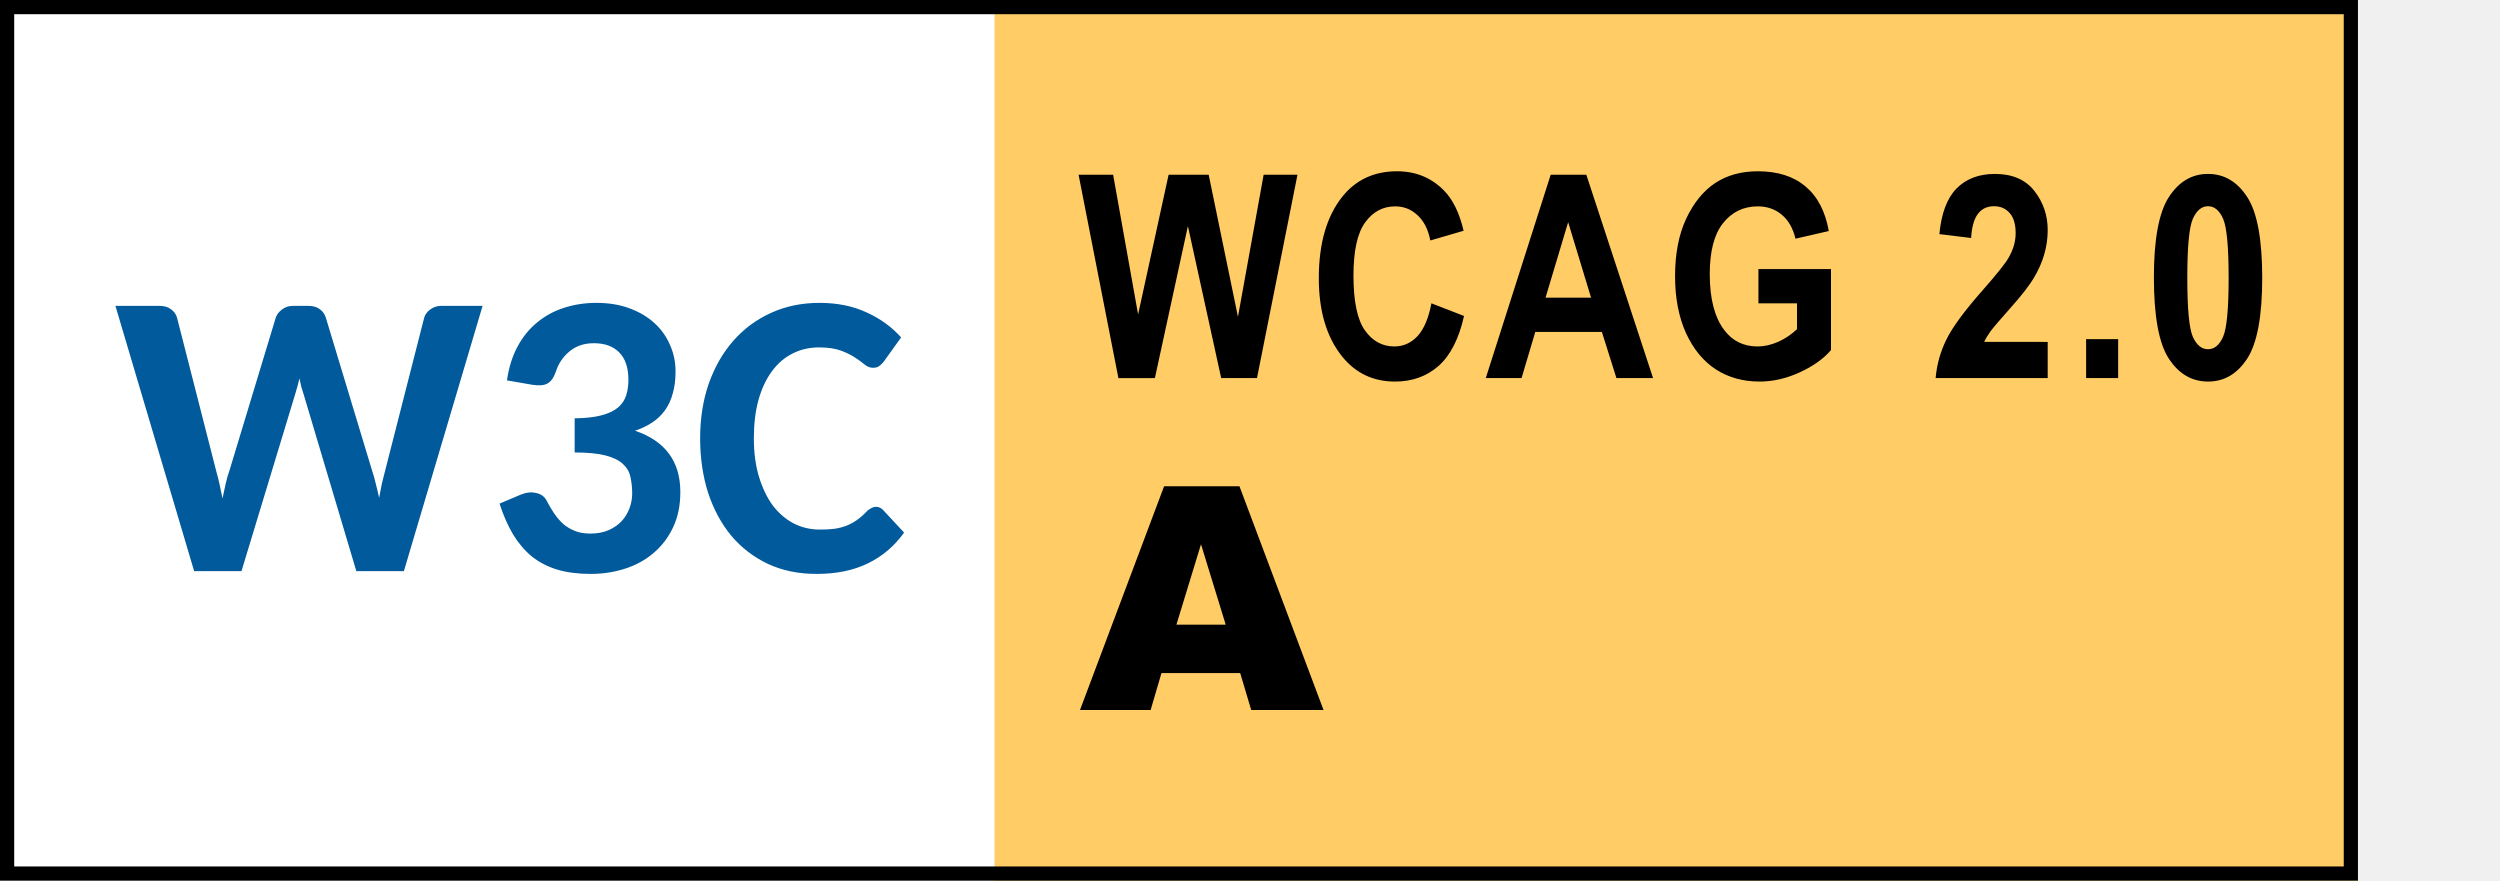
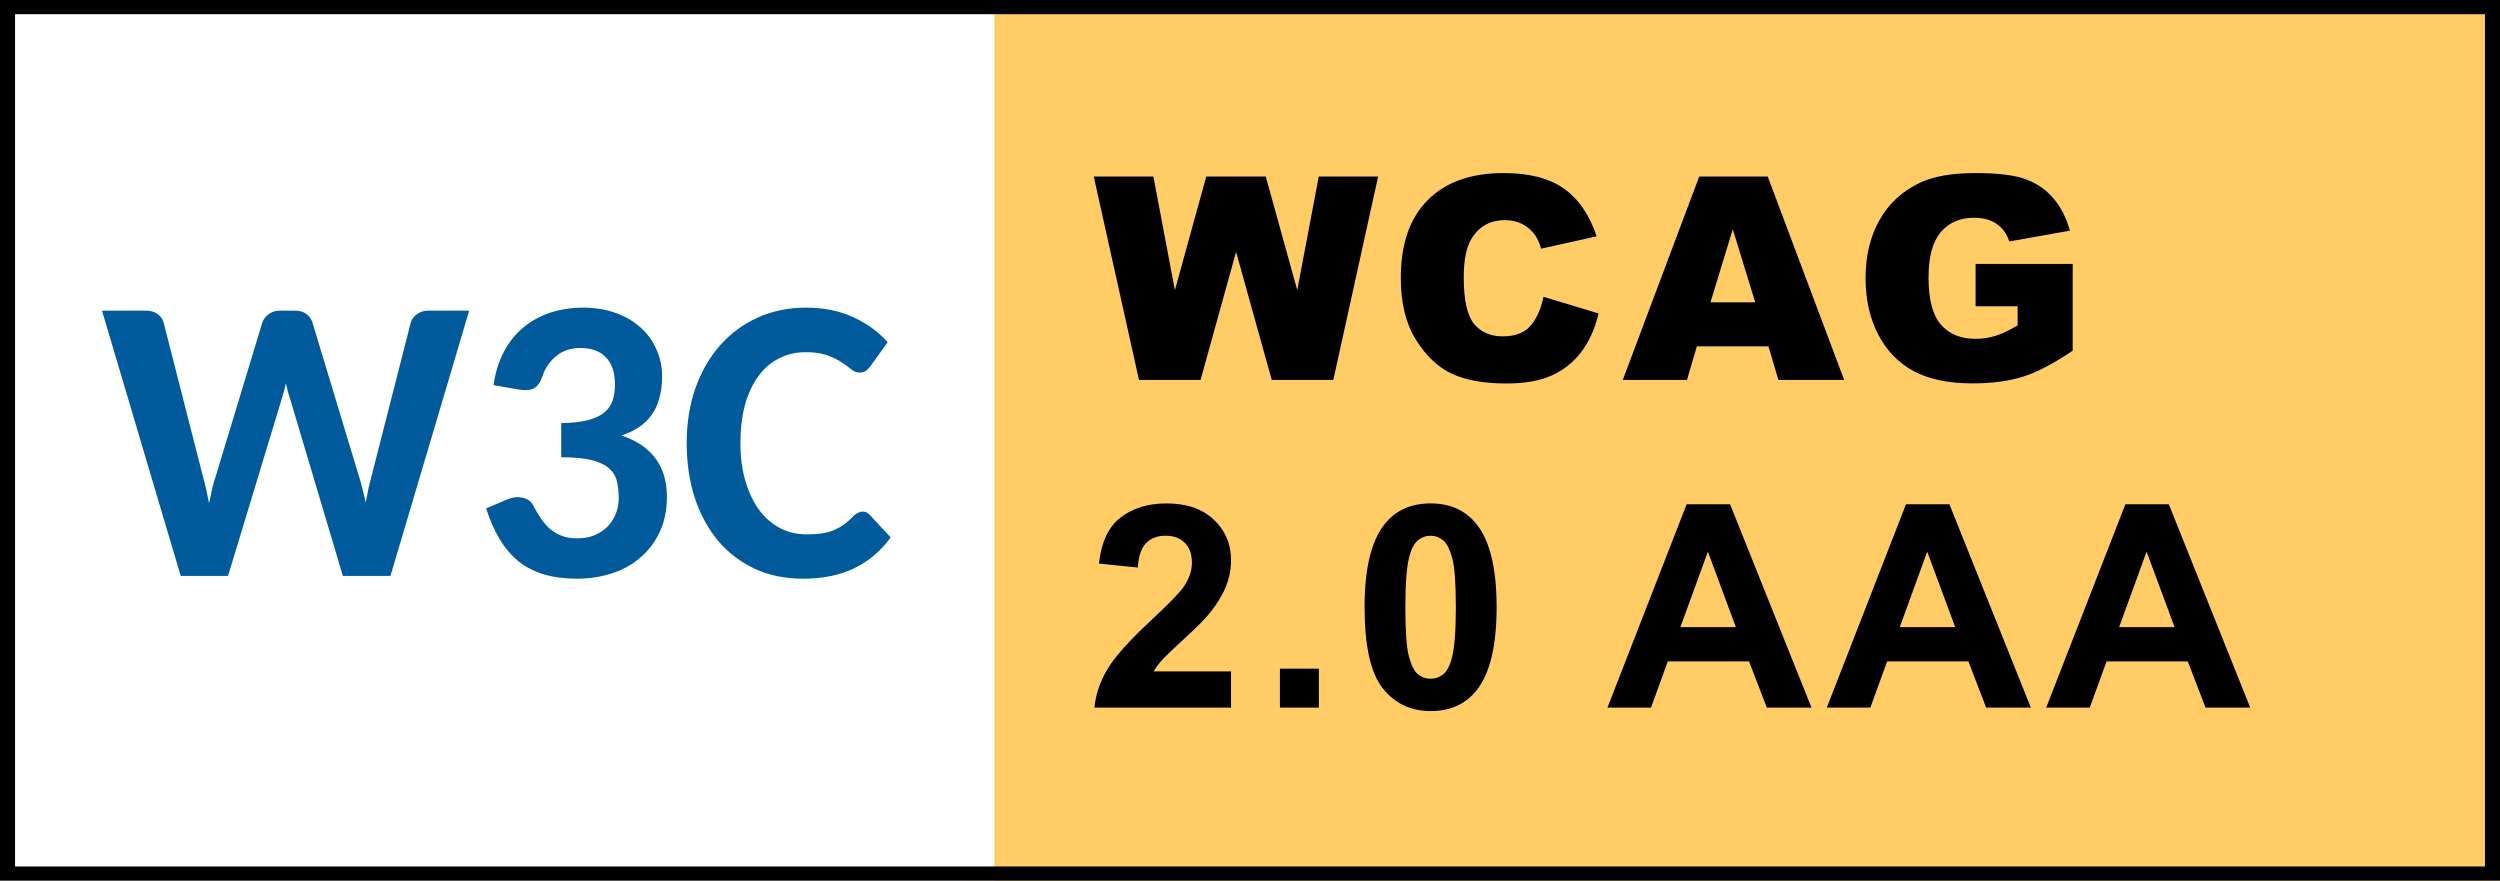
<svg xmlns="http://www.w3.org/2000/svg" xml:space="preserve" viewBox="0 0 88 31" fill-rule="evenodd" clip-rule="evenodd" stroke-linejoin="round" stroke-miterlimit="2">
-   <path d="M35 0h48v31H35z" fill="#fc6" />
-   <path d="M0 0h35v31H0z" fill="#fff" fill-rule="nonzero" />
-   <path d="M0 0h83v31H0zl.5.5v30h82V.5H.5z" fill-rule="nonzero" />
-   <g aria-label="WCAG 2.0">
-     <path d="m39.368 13.31-1.402-7.16h1.216l.879 4.918 1.074-4.917h1.411l1.03 5 .904-5h1.191l-1.425 7.158h-1.26l-1.172-5.351-1.162 5.351ZM50.386 10.677l1.148.445q-.269 1.2-.894 1.757-.625.552-1.538.552-1.147 0-1.86-.884-.82-1.02-.82-2.754 0-1.83.825-2.866.717-.898 1.928-.898.987 0 1.65.674.474.478.694 1.42l-1.172.342q-.112-.58-.449-.888-.332-.313-.786-.313-.65 0-1.06.567-.41.566-.41 1.87 0 1.352.4 1.924.401.57 1.04.57.47 0 .811-.36.342-.367.493-1.158m7.802 2.632h-1.29l-.512-1.626h-2.344l-.483 1.626h-1.26l2.285-7.158h1.255zm-2.183-2.832-.806-2.656-.796 2.656zm5.892.2V9.471h2.554v2.852q-.386.454-1.094.781t-1.421.327q-.87 0-1.533-.425-.664-.43-1.055-1.279-.386-.854-.386-2.007 0-1.181.391-2.021.396-.84 1.02-1.255.63-.415 1.504-.415 1.05 0 1.68.537.635.532.816 1.567l-1.172.269q-.132-.552-.484-.845-.351-.293-.84-.293-.756 0-1.225.591-.469.586-.469 1.792 0 1.294.508 1.968.434.58 1.177.58.346 0 .717-.16.376-.166.67-.45v-.908Zm10.182 1.358v1.274h-3.945q.063-.723.386-1.372.327-.654 1.264-1.714.743-.845.913-1.142.254-.435.254-.874 0-.47-.21-.708-.21-.24-.551-.24-.747 0-.806 1.118l-1.118-.136q.102-1.094.605-1.607.508-.512 1.348-.512.923 0 1.392.6t.468 1.377q0 .44-.122.855-.117.41-.366.83-.249.415-.83 1.064-.542.61-.689.806-.141.195-.229.38zm1.352 1.274v-1.372h1.128v1.372Zm4.29-7.187q.854 0 1.382.815.527.81.527 2.842 0 2.026-.527 2.842-.528.81-1.377.81-.855 0-1.382-.805-.527-.806-.527-2.862 0-2.016.527-2.827.527-.815 1.377-.815m0 1.137q-.332 0-.532.44-.196.44-.196 2.08t.196 2.08q.2.434.532.434.337 0 .532-.439.195-.44.195-2.075 0-1.64-.195-2.08t-.532-.44" />
+   <path d="M35 0h48v31H35z" transform="matrix(1.125 0 0 1 -5.375 0)" fill="#fc6" />
+   <path d="M0 0h35v31H0z" fill="#fff" />
+   <path d="M0 0h83v31H0zl.5.5v30h82V.5H.5z" transform="scale(1.06024 1)" fill-rule="nonzero" />
+   <g aria-label="2.0 AAA">
+     <path d="M43.332 23.633v1.275h-4.81q.078-.723.469-1.367.39-.65 1.543-1.72.927-.863 1.137-1.171.284-.425.284-.84 0-.459-.25-.703-.244-.25-.678-.25-.43 0-.684.26-.254.259-.293.86l-1.367-.138q.122-1.132.767-1.626.644-.493 1.611-.493 1.06 0 1.665.572.606.57.606 1.42 0 .484-.176.923-.171.435-.547.913-.25.318-.899.913-.649.596-.825.791-.17.196-.278.381ZM45.053 24.908v-1.372h1.372v1.372Zm5.304-7.188q1.04 0 1.626.742.698.88.698 2.915 0 2.032-.703 2.92-.58.733-1.62.733-1.046 0-1.685-.801-.64-.806-.64-2.866 0-2.022.703-2.91.581-.733 1.621-.733m0 1.138q-.249 0-.444.161-.196.156-.303.566-.142.533-.142 1.792 0 1.26.127 1.734.127.469.318.625.195.156.444.156.25 0 .444-.156.196-.161.303-.571.142-.528.142-1.788t-.127-1.728q-.127-.474-.322-.63-.19-.161-.44-.161m13.408 6.05h-1.573l-.625-1.626h-2.861l-.59 1.626h-1.534l2.788-7.158h1.528zm-2.662-2.832-.986-2.657-.967 2.657zm10.383 2.832h-1.573l-.625-1.626h-2.861l-.59 1.626h-1.534l2.788-7.158h1.528zm-2.662-2.832-.986-2.657-.967 2.657Zm10.384 2.832h-1.573l-.625-1.626H74.15l-.59 1.626h-1.534l2.788-7.158h1.528zm-2.662-2.832-.986-2.657-.967 2.657z" />
  </g>
-   <path d="M57.198 10.09h-2.771l-.381 1.299h-2.487l2.96-7.874h2.653l2.959 7.874h-2.546Zm-.51-1.703-.87-2.831-.865 2.83Z" aria-label="A" transform="translate(-13.543 13.602)" />
-   <path d="M4.063 11.767H5.61q.246 0 .4.112.163.113.219.295l1.378 5.393q.12.422.225.978.056-.275.113-.52.056-.254.133-.465l1.631-5.386q.057-.161.218-.28.162-.127.387-.127h.541q.247 0 .394.112.155.105.218.295l1.631 5.393q.07.204.127.45.063.24.12.507.049-.268.098-.507.056-.239.112-.443l1.379-5.4q.049-.161.21-.28.17-.128.394-.128h1.449l-2.77 9.338h-1.674l-1.85-6.209q-.041-.12-.084-.267-.035-.147-.07-.31-.035.163-.077.31-.042.148-.078.267L8.5 21.104H6.834Zm16.931-.106q.647 0 1.16.19.521.19.88.52.358.324.548.767.197.436.197.935 0 .443-.099.78-.09.338-.274.59-.183.254-.45.43t-.604.288q1.596.541 1.596 2.159 0 .71-.26 1.251-.254.535-.69.9-.428.366-1.005.549-.57.182-1.202.182-.668 0-1.182-.154-.506-.155-.893-.464-.38-.317-.66-.78-.275-.465-.472-1.077l.746-.316q.295-.12.548-.056.26.056.366.274.126.24.267.45.14.204.316.366.183.154.415.246.232.091.535.091.372 0 .646-.12.282-.126.464-.323.183-.204.275-.457.091-.253.091-.506 0-.324-.063-.59-.056-.268-.267-.458-.204-.19-.605-.295-.4-.106-1.09-.106v-1.202q.577-.007.942-.105.373-.099.584-.275.21-.182.288-.428.078-.247.078-.549 0-.64-.324-.963-.316-.324-.893-.324-.513 0-.858.289-.344.288-.478.71-.112.323-.302.422-.183.098-.528.042l-.892-.155q.098-.682.372-1.188.274-.513.69-.85.414-.345.941-.514.535-.176 1.147-.176m9.837 7.179q.148 0 .253.112l.739.795q-.507.71-1.273 1.083-.76.372-1.807.372-.95 0-1.709-.351-.759-.359-1.293-.992-.528-.64-.816-1.511-.281-.88-.281-1.92 0-1.047.302-1.92.31-.878.865-1.511t1.329-.984q.773-.352 1.701-.352.943 0 1.667.338.724.33 1.21.878l-.62.865q-.063.078-.147.14-.078.064-.225.064t-.289-.112q-.133-.113-.337-.246-.197-.134-.5-.246-.302-.113-.773-.113-.513 0-.935.218-.422.21-.724.626-.302.408-.471 1.005-.162.59-.162 1.35 0 .767.183 1.364t.492 1.013q.317.408.738.626.422.21.907.21.289 0 .52-.028.233-.035.43-.112.204-.085.38-.211.175-.127.35-.316.071-.057.142-.092.077-.042.154-.042" aria-label="W3C" transform="translate(0 -1)" fill="#005a9c" />
+   <g aria-label="WCAG">
+     <path d="M38.5 6.214h2.1l.756 4 1.104-4h2.095l1.108 4 .757-4h2.09l-1.577 7.159h-2.168L43.51 8.866l-1.25 4.507h-2.168ZM54.332 10.448l1.938.586q-.195.815-.615 1.362t-1.045.825q-.62.278-1.582.278-1.167 0-1.909-.336-.737-.342-1.274-1.197-.537-.854-.537-2.187 0-1.778.942-2.73.947-.957 2.676-.957 1.352 0 2.124.547.776.547 1.152 1.68l-1.953.434q-.103-.327-.215-.478-.185-.254-.454-.39-.269-.137-.6-.137-.753 0-1.153.605-.303.45-.303 1.411 0 1.192.362 1.636.361.44 1.015.44.635 0 .957-.357.327-.357.474-1.035m7.917 1.743h-2.52l-.347 1.182h-2.26l2.69-7.159h2.412l2.69 7.159H62.6zm-.464-1.548-.791-2.573-.786 2.573zm7.756.137V9.29h3.418v3.052q-.982.67-1.738.913-.752.24-1.787.24-1.275 0-2.08-.435-.801-.435-1.246-1.294-.44-.86-.44-1.973 0-1.171.484-2.036.484-.869 1.416-1.318.728-.347 1.958-.347 1.187 0 1.773.215.59.215.976.669.39.45.586 1.143l-2.134.38q-.131-.405-.449-.62-.312-.214-.8-.214-.728 0-1.163.507-.43.503-.43 1.597 0 1.162.435 1.66.44.498 1.22.498.372 0 .709-.107.337-.108.771-.366v-.674z" />
+   </g>
+   <path d="M.063-9.337H1.61q.246 0 .4.112.163.113.219.295l1.378 5.393q.12.422.225.978.056-.275.113-.52.056-.254.133-.465L5.71-8.93q.057-.161.218-.28.162-.127.387-.127h.541q.247 0 .394.112.155.105.218.295l1.631 5.393q.07.204.127.45.063.24.12.507.049-.268.098-.507.056-.239.112-.443l1.379-5.4q.049-.161.21-.28.17-.127.394-.127h1.449L10.217 0H8.542l-1.85-6.209q-.041-.12-.084-.267-.035-.147-.07-.31-.035.163-.077.31-.042.148-.078.267L4.5 0H2.834Zm16.931-.106q.647 0 1.16.19.521.19.88.52.358.324.548.767.197.436.197.935 0 .443-.099.78-.09.338-.274.59-.183.254-.45.43t-.604.288q1.596.541 1.596 2.159 0 .71-.26 1.251-.254.535-.69.9-.428.366-1.005.549-.57.182-1.202.182-.668 0-1.182-.154-.506-.155-.893-.464-.38-.317-.66-.78-.275-.465-.472-1.077l.746-.316q.295-.12.548-.056.26.056.366.274.126.24.267.45.14.204.316.366.183.154.415.246.232.091.535.091.372 0 .646-.12.282-.126.464-.323.183-.204.275-.457.091-.253.091-.506 0-.324-.063-.59-.056-.268-.267-.458-.204-.19-.605-.295-.4-.106-1.09-.106v-1.202q.577-.007.942-.105.373-.099.584-.275.21-.182.288-.428.078-.247.078-.549 0-.64-.324-.963-.316-.324-.893-.324-.513 0-.858.289-.344.288-.478.71-.112.323-.302.422-.183.098-.528.042l-.892-.155q.098-.682.372-1.188.274-.513.69-.85.414-.345.941-.514.535-.176 1.147-.176m9.837 7.179q.148 0 .253.112l.739.795q-.507.71-1.273 1.083-.76.372-1.807.372-.95 0-1.709-.351-.759-.359-1.293-.992-.528-.64-.816-1.511-.281-.88-.281-1.92 0-1.047.302-1.92.31-.878.865-1.511t1.329-.984q.773-.352 1.701-.352.943 0 1.667.338.724.33 1.21.878l-.62.865q-.063.078-.147.14-.078.064-.225.064t-.289-.112q-.133-.113-.337-.246-.197-.134-.5-.247-.302-.112-.773-.112-.513 0-.935.218-.422.21-.724.626-.302.408-.471 1.005-.162.59-.162 1.35 0 .767.183 1.364t.492 1.013q.317.408.738.626.422.21.907.21.289 0 .52-.028.233-.035.43-.112.204-.085.38-.211.175-.127.35-.316.071-.057.142-.092.077-.042.154-.042" aria-label="W3C" transform="translate(3.527 20.272)" fill="#005a9c" />
</svg>
